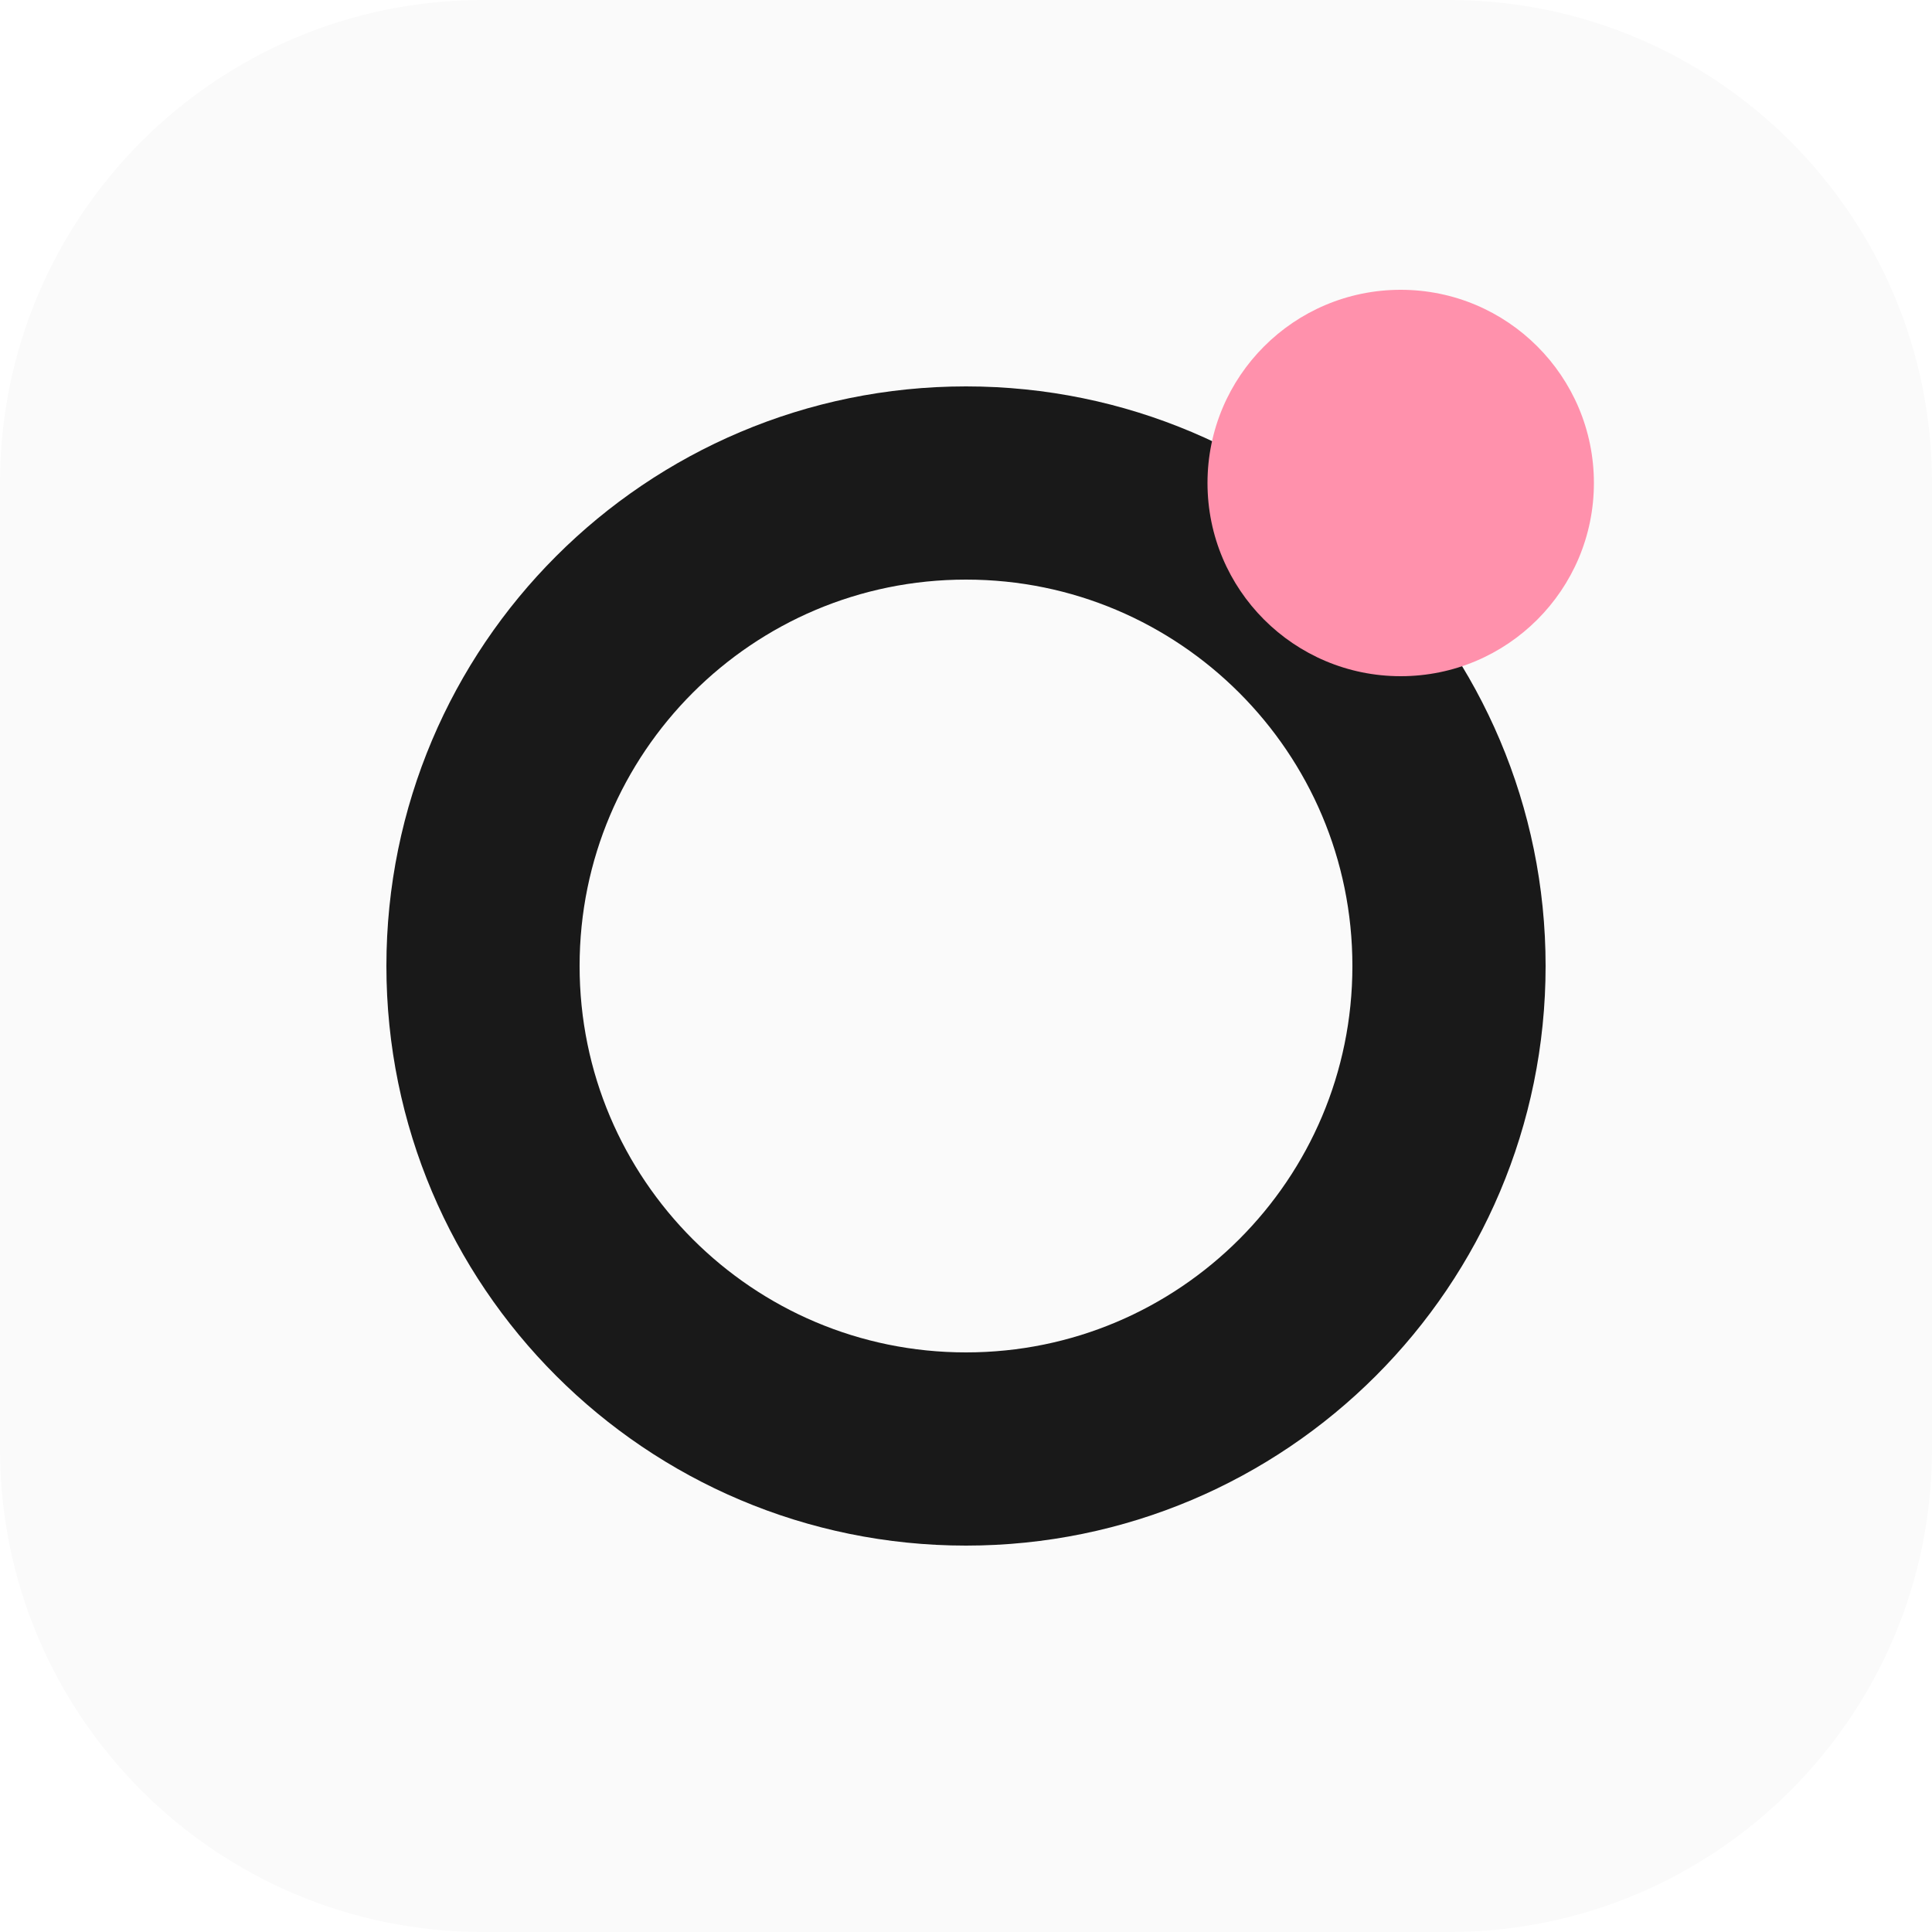
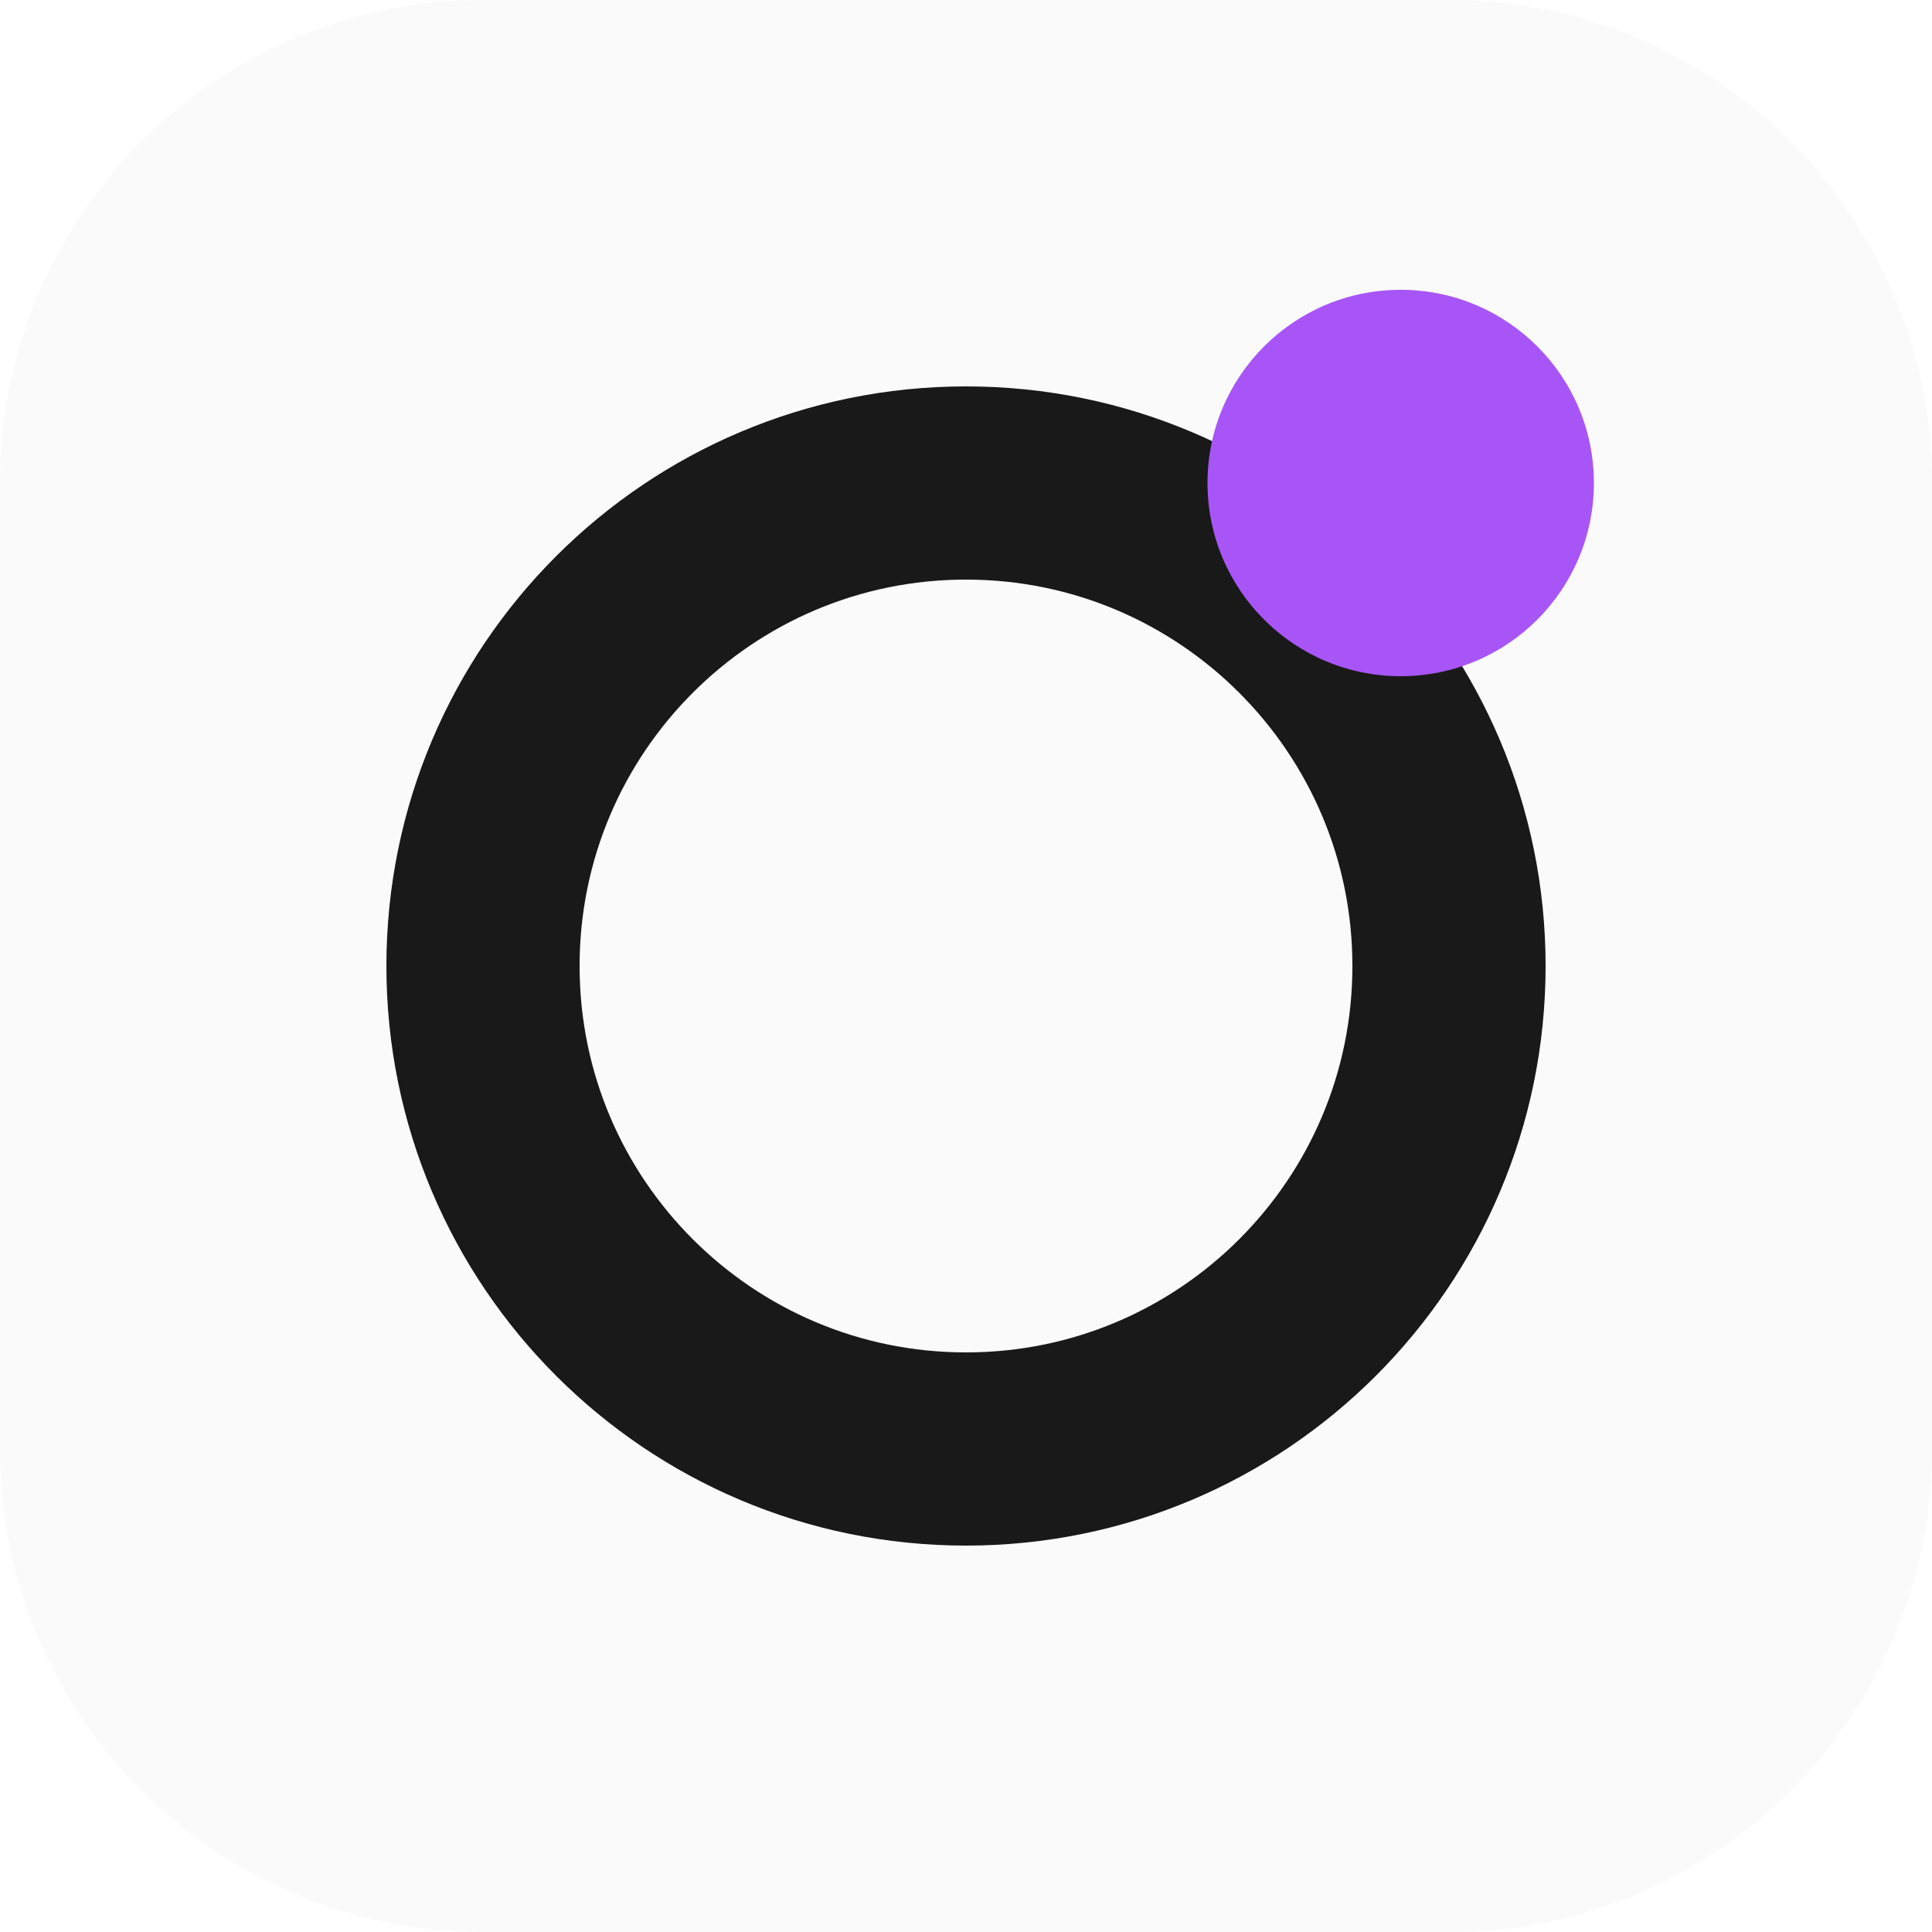
<svg xmlns="http://www.w3.org/2000/svg" viewBox="0 0 40 40" fill="none">
  <rect width="40" height="40" rx="10" fill="#fafafa" />
  <circle cx="20" cy="20" r="10" stroke="#191919" stroke-width="4" />
-   <circle cx="29" cy="10" r="4" fill="#ff91ac" />
+   <circle cx="29" cy="10" r="4" fill="#a855f7" />
</svg>
